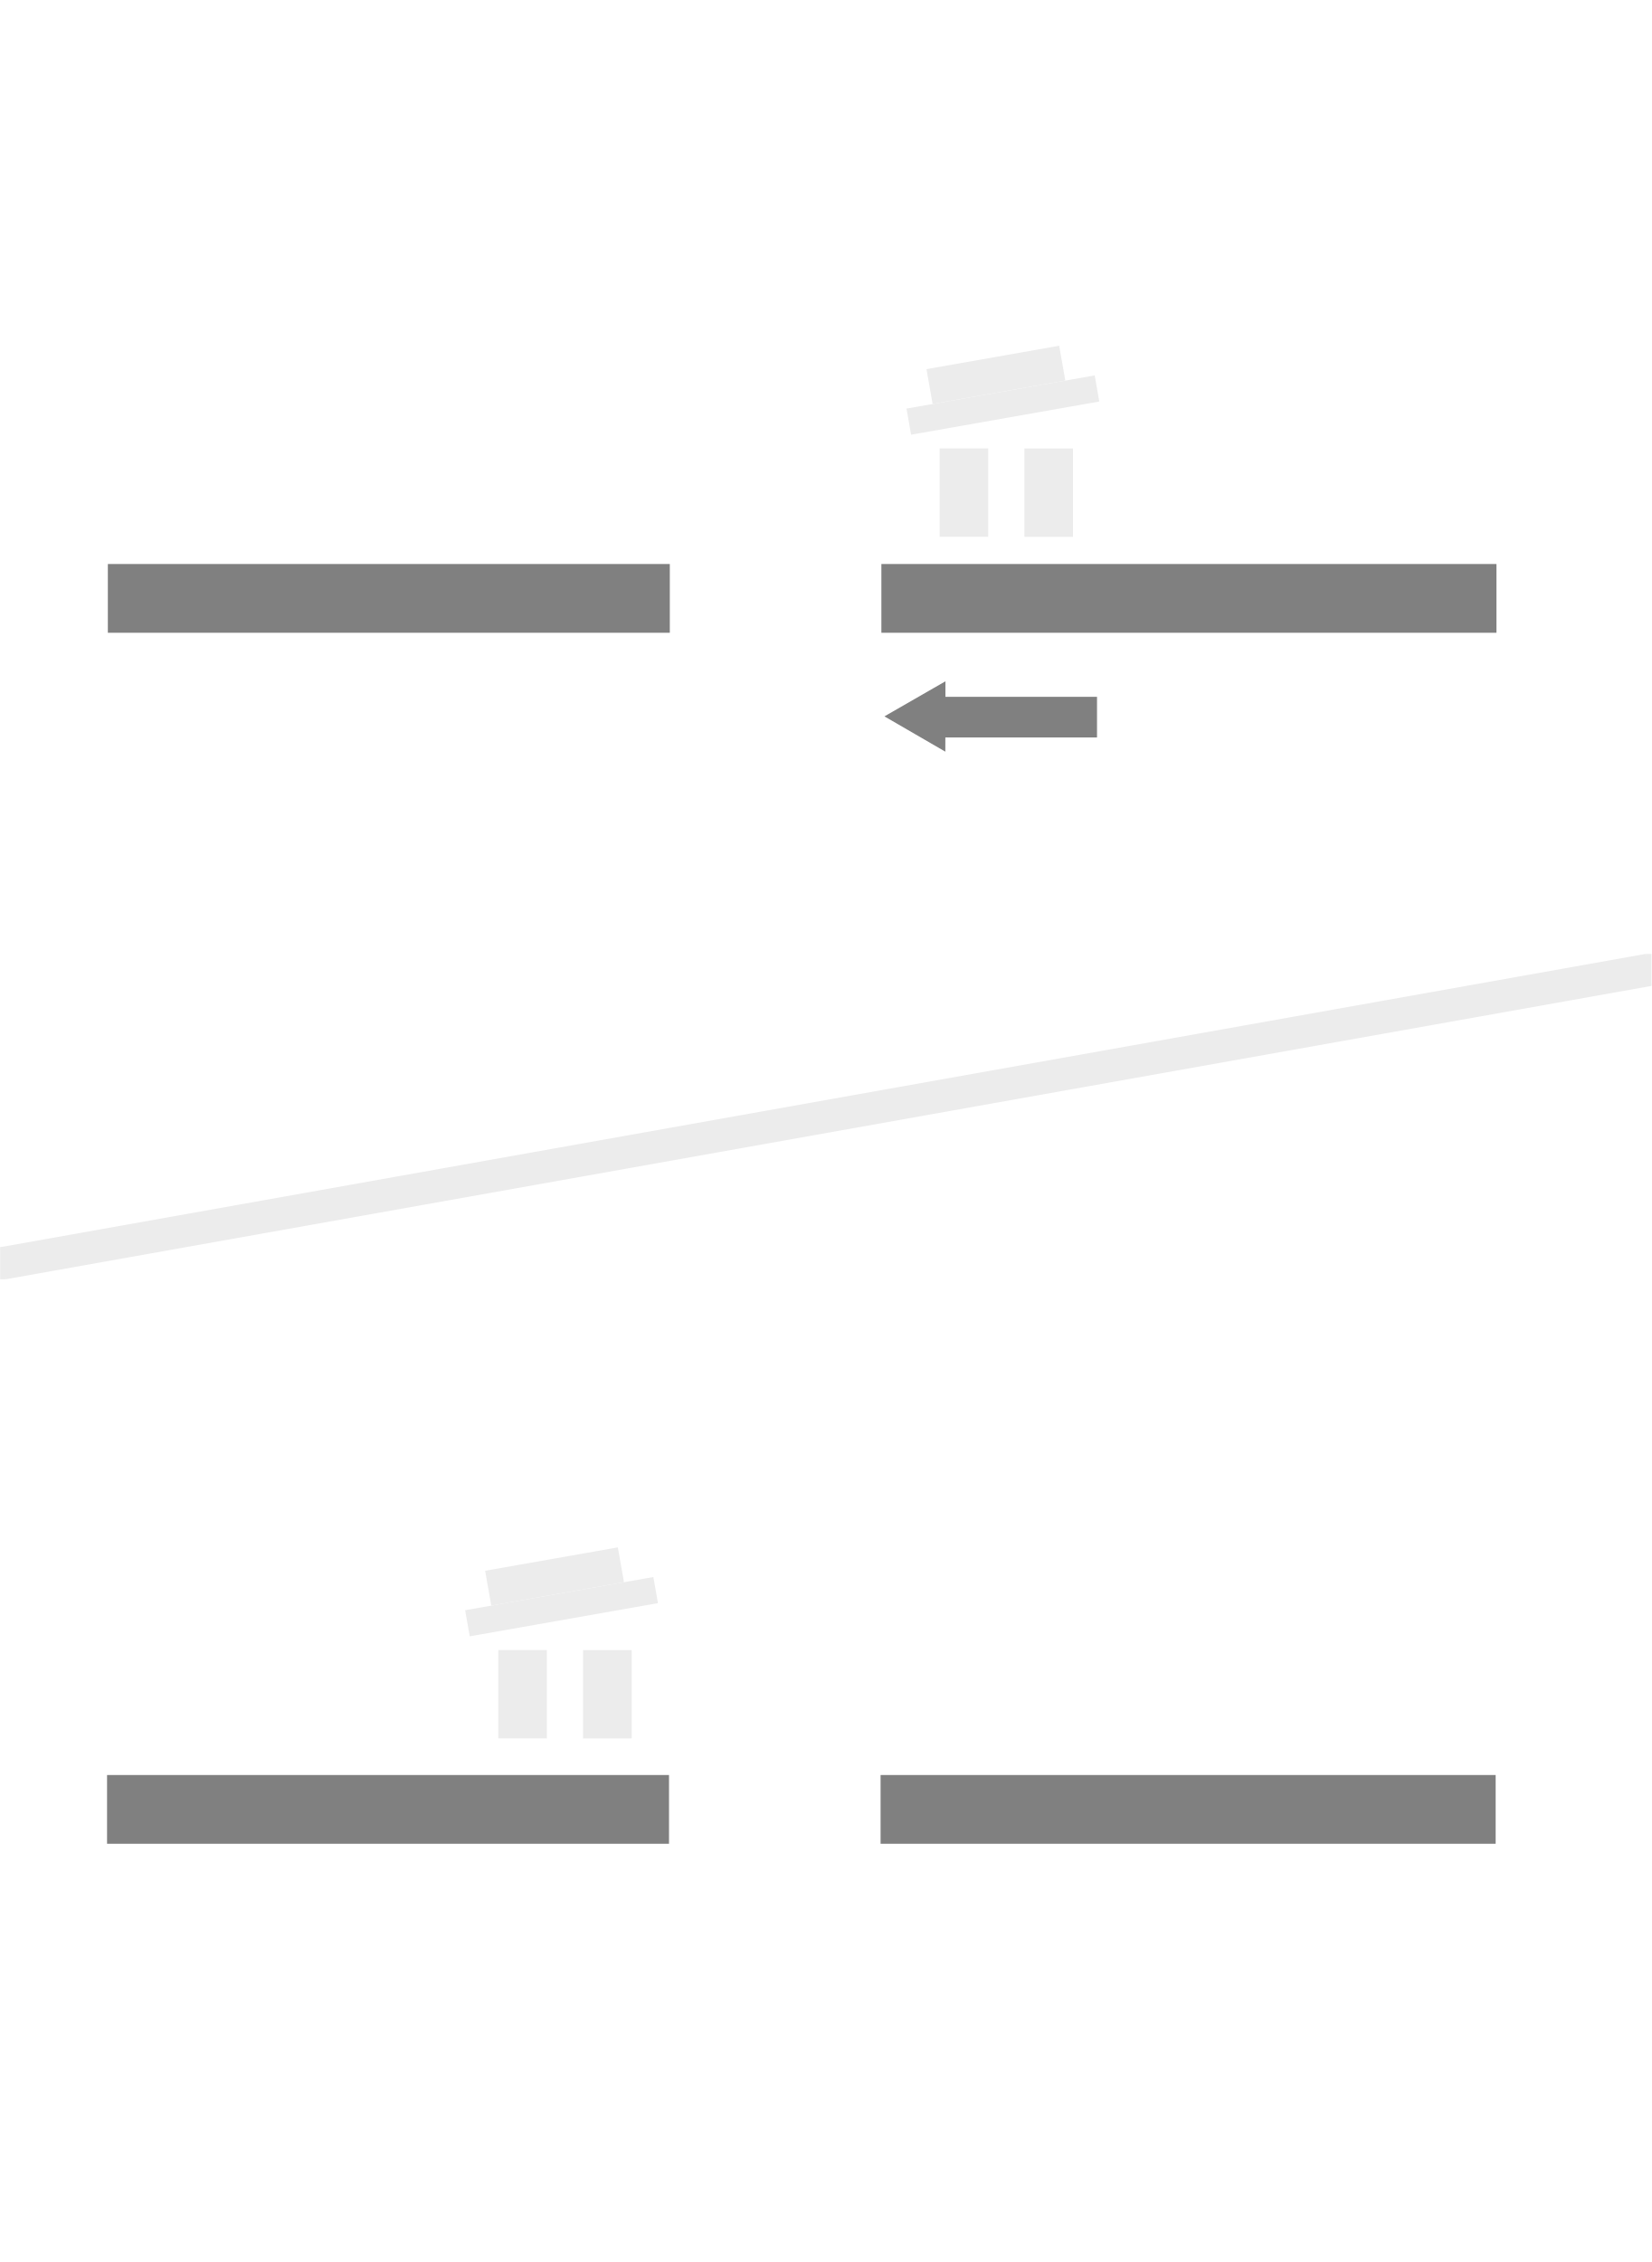
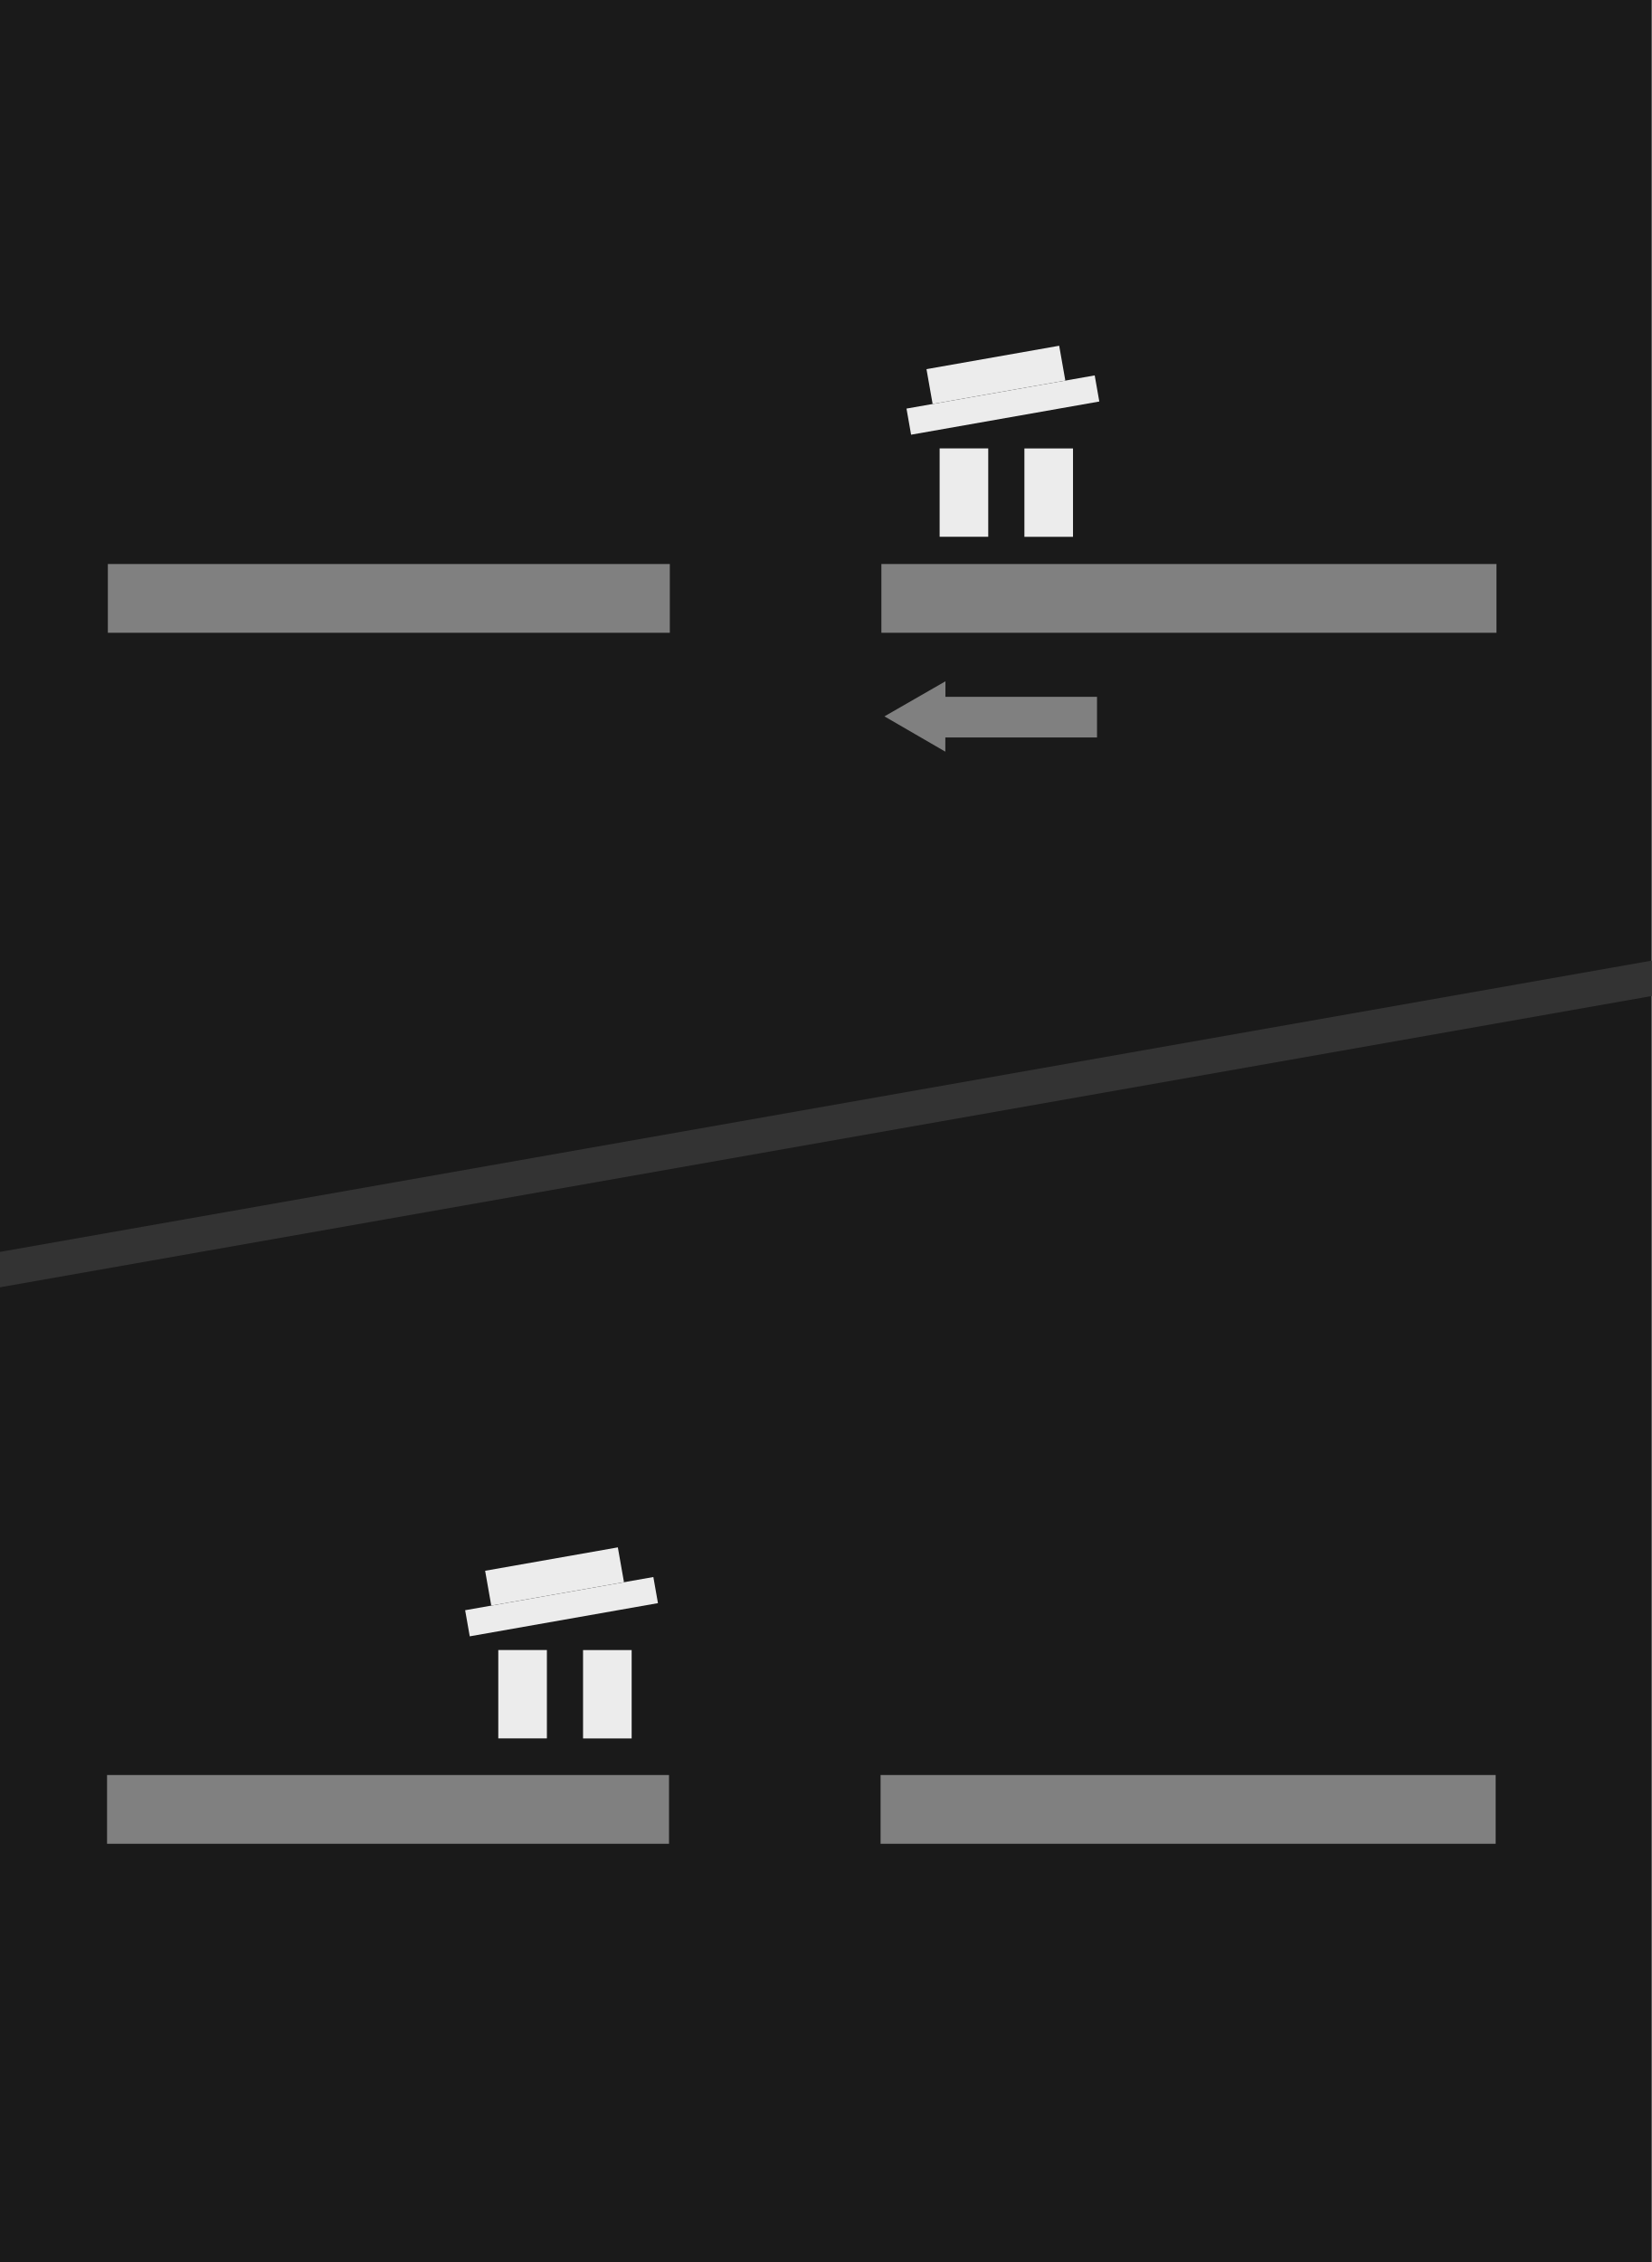
<svg xmlns="http://www.w3.org/2000/svg" width="260" height="356" viewBox="0 0 68.792 94.192" version="1.1" id="svg1">
  <defs id="defs1" />
  <g id="layer1">
-     <rect style="display:none;fill:#1a1a1a;stroke-width:0.265" id="rect1" width="68.787" height="94.216" x="0" y="-6.9388939e-18" />
-     <g id="g19" transform="translate(-0.0340102,50.42741)">
-       <g id="g17" transform="translate(-23.14861,9.126437)">
-         <g id="g9">
-           <rect style="fill:#ececec;stroke-width:0.265" id="rect6" width="2.024" height="3.68" x="47.464" y="9.157" />
-           <rect style="fill:#ececec;stroke-width:0.265" id="rect7" width="2.024" height="3.68" x="43.934" y="9.155" />
+     <g id="g1">
+       <rect style="display:inline;fill:#1a1a1a;stroke-width:0.265" id="rect1" width="68.787" height="94.216" x="0" y="-6.9388939e-18" />
+       <g id="g19" transform="translate(-0.0340102,50.42741)">
+         <g id="g17" transform="translate(-23.14861,9.126437)">
+           <g id="g9">
+             <rect style="fill:#ececec;stroke-width:0.265" id="rect6" width="2.024" height="3.68" x="47.464" y="9.157" />
+             <rect style="fill:#ececec;stroke-width:0.265" id="rect7" width="2.024" height="3.68" x="43.934" y="9.155" />
+           </g>
+           <g id="g16" transform="rotate(-10,46.62477,8.727835)">
+             <rect style="fill:#ececec;stroke-width:0.265" id="rect12" width="5.612" height="1.472" x="43.934" y="5.336" />
+             <rect style="fill:#ececec;stroke-width:0.265" id="rect14" width="7.959" height="1.104" x="42.829" y="6.809" />
+           </g>
        </g>
-         <g id="g16" transform="rotate(-10,46.62477,8.727835)">
-           <rect style="fill:#ececec;stroke-width:0.265" id="rect12" width="5.612" height="1.472" x="43.934" y="5.336" />
-           <rect style="fill:#ececec;stroke-width:0.265" id="rect14" width="7.959" height="1.104" x="42.829" y="6.809" />
+         <g id="g18" transform="translate(4.489077,7.937208)">
+           <rect style="fill:#808080;stroke-width:0.3" id="rect17" width="23.403" height="2.863" x="0.003" y="15.549" />
+           <rect style="fill:#808080;stroke-width:0.314" id="rect18" width="25.615" height="2.863" x="32.217" y="15.549" />
        </g>
      </g>
-       <g id="g18" transform="translate(4.489077,7.937208)">
-         <rect style="fill:#808080;stroke-width:0.3" id="rect17" width="23.403" height="2.863" x="0.003" y="15.549" />
-         <rect style="fill:#808080;stroke-width:0.314" id="rect18" width="25.615" height="2.863" x="32.217" y="15.549" />
-       </g>
-     </g>
-     <g id="g15" transform="translate(-5.2307594e-4)">
-       <g id="g14" transform="translate(-4.086302,12.92761)">
-         <rect style="fill:#808080;stroke-width:0.265" id="rect13" width="6.766" height="1.692" x="43.006" y="16.089" />
-         <path style="fill:#808080;stroke-width:0.265" id="path13" d="m 43.52,15.342 -0.028,1.465 -0.028,1.465 -1.255,-0.757 -1.255,-0.757 1.283,-0.708 z" transform="rotate(-1,49.21758,18.82568)" />
-       </g>
-       <g id="g7" transform="translate(-4.801952,9.516792)">
-         <g id="g4">
-           <rect style="fill:#ececec;stroke-width:0.265" id="rect10-5" width="2.024" height="3.68" x="47.464" y="9.157" />
-           <rect style="fill:#ececec;stroke-width:0.265" id="rect10" width="2.024" height="3.68" x="43.934" y="9.155" />
+       <g id="g15" transform="translate(-5.2307594e-4)">
+         <g id="g14" transform="translate(-4.086302,12.92761)">
+           <rect style="fill:#808080;stroke-width:0.265" id="rect13" width="6.766" height="1.692" x="43.006" y="16.089" />
+           <path style="fill:#808080;stroke-width:0.265" id="path13" d="m 43.52,15.342 -0.028,1.465 -0.028,1.465 -1.255,-0.757 -1.255,-0.757 1.283,-0.708 z" transform="rotate(-1,49.21758,18.82568)" />
        </g>
-         <g id="g5" transform="rotate(-10,46.62477,8.727835)">
-           <rect style="fill:#ececec;stroke-width:0.265" id="rect8" width="5.612" height="1.472" x="43.934" y="5.336" />
-           <rect style="fill:#ececec;stroke-width:0.265" id="rect9" width="7.959" height="1.104" x="42.829" y="6.809" />
+         <g id="g7" transform="translate(-4.801952,9.516792)">
+           <g id="g4">
+             <rect style="fill:#ececec;stroke-width:0.265" id="rect10-5" width="2.024" height="3.68" x="47.464" y="9.157" />
+             <rect style="fill:#ececec;stroke-width:0.265" id="rect10" width="2.024" height="3.68" x="43.934" y="9.155" />
+           </g>
+           <g id="g5" transform="rotate(-10,46.62477,8.727835)">
+             <rect style="fill:#ececec;stroke-width:0.265" id="rect8" width="5.612" height="1.472" x="43.934" y="5.336" />
+             <rect style="fill:#ececec;stroke-width:0.265" id="rect9" width="7.959" height="1.104" x="42.829" y="6.809" />
+           </g>
+         </g>
+         <g id="g13" transform="translate(4.489077,7.937208)">
+           <rect style="fill:#808080;stroke-width:0.3" id="rect11" width="23.403" height="2.863" x="0.003" y="15.549" />
+           <rect style="fill:#808080;stroke-width:0.314" id="rect4" width="25.615" height="2.863" x="32.217" y="15.549" />
        </g>
      </g>
-       <g id="g13" transform="translate(4.489077,7.937208)">
-         <rect style="fill:#808080;stroke-width:0.3" id="rect11" width="23.403" height="2.863" x="0.003" y="15.549" />
-         <rect style="fill:#808080;stroke-width:0.314" id="rect4" width="25.615" height="2.863" x="32.217" y="15.549" />
-       </g>
-     </g>
-     <g id="g8" transform="translate(-5.2307596e-4,20.09036)">
-       <rect style="fill:#ececec;stroke-width:0.28" id="rect2" width="69.615" height="1.355" x="-5.46" y="31.352" ry="0" transform="matrix(0.9844859,-0.1754638,0.1718502,0.9851231,0,0)" />
-       <rect style="fill:#ececec;stroke-width:0.265" id="rect3" width="0.23" height="1.288" x="68.546" y="19.632" ry="0" rx="0" />
-       <rect style="fill:#ececec;stroke-width:0.265" id="rect3-8" width="0.242" height="1.334" x="0.006" y="31.845" ry="0" rx="0" />
+       <rect style="display:inline;fill:#333333;fill-opacity:1;stroke-width:0.8" id="rect15" width="69.853" height="1.474" x="1.80376e-15" y="52.13" transform="matrix(0.9848077,-0.1736482,0,1,0,0)" />
    </g>
  </g>
</svg>
